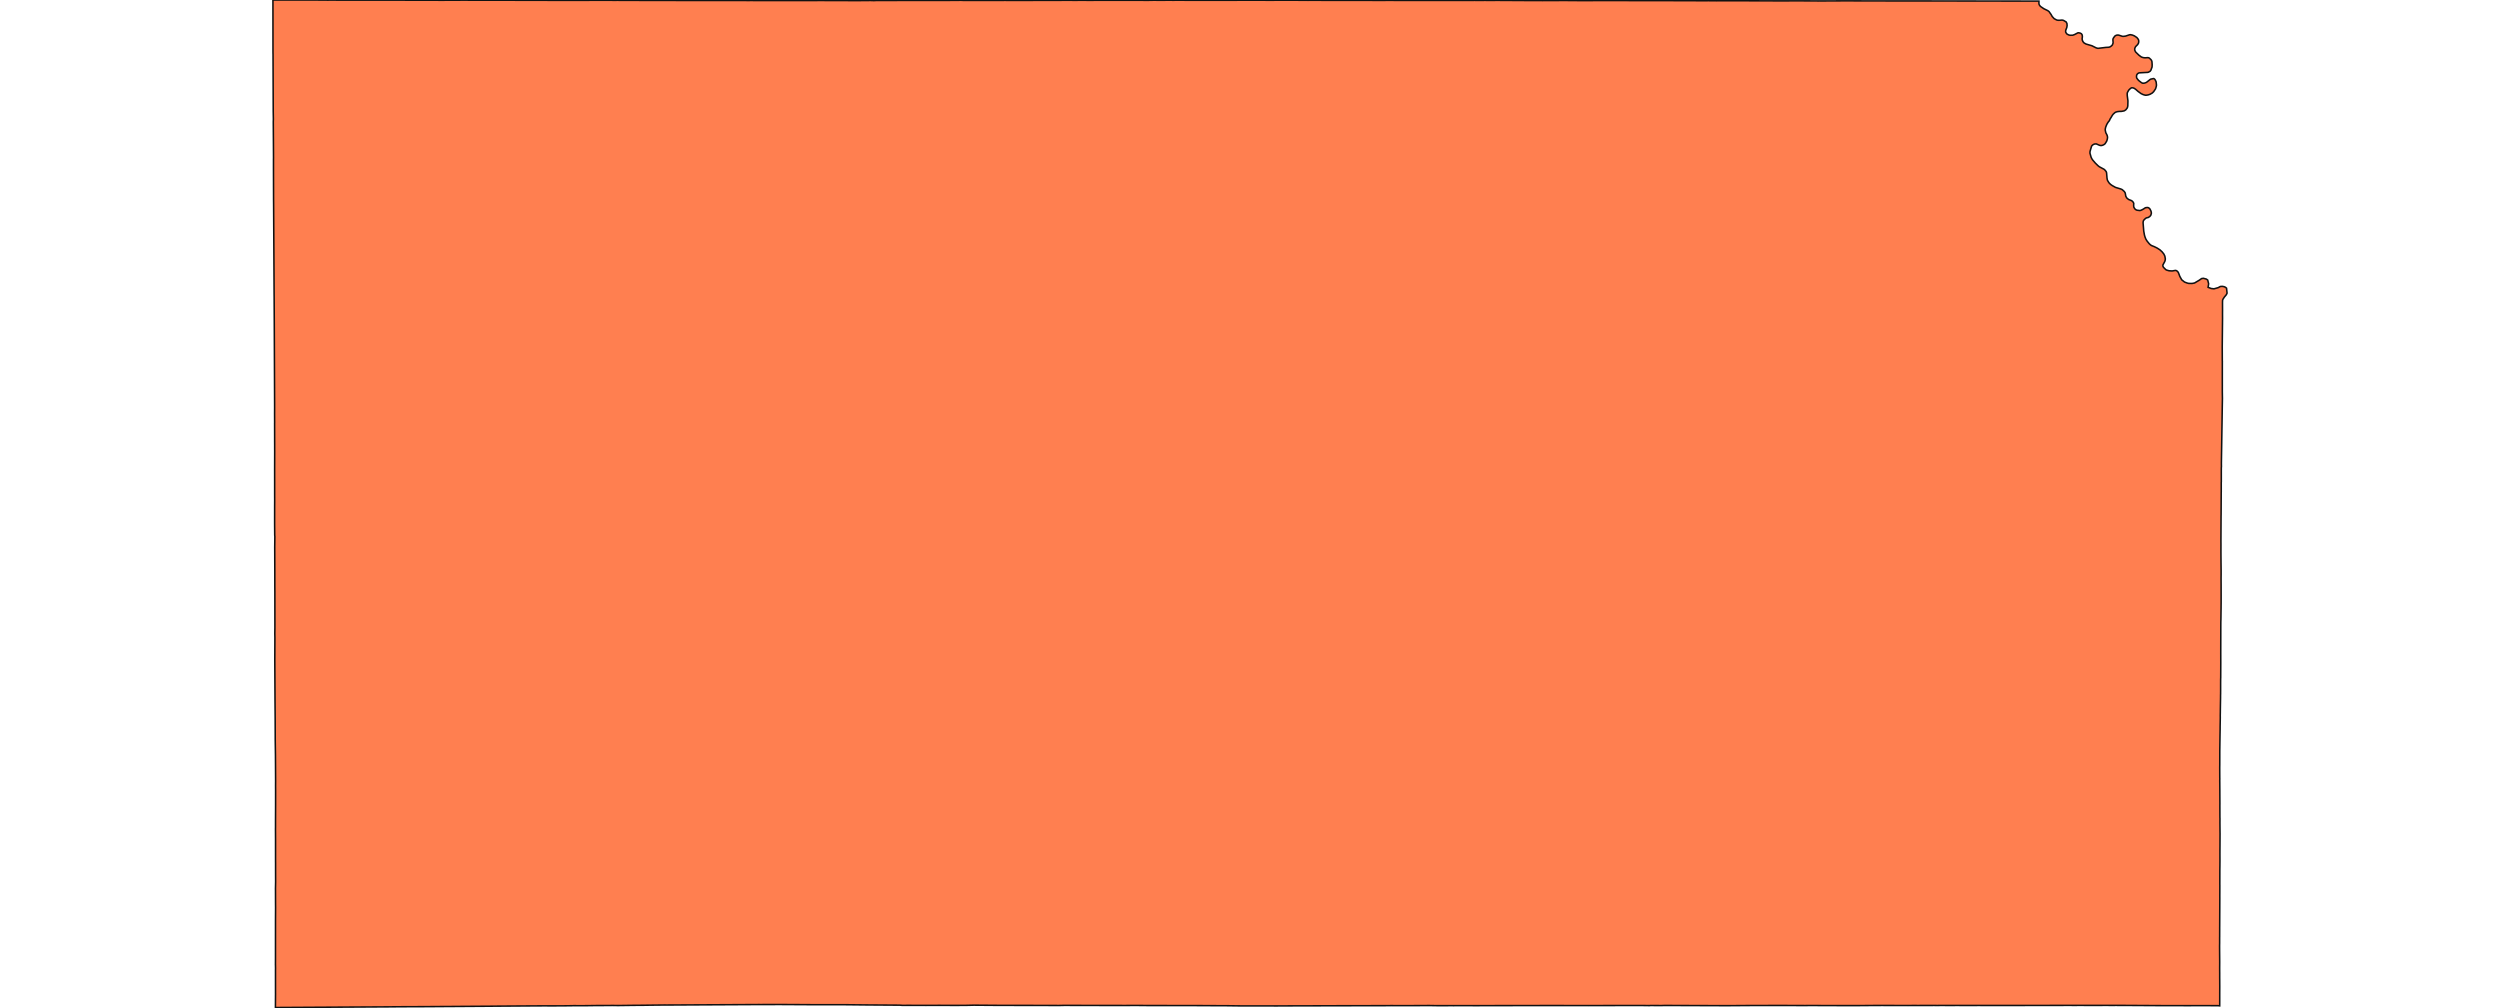
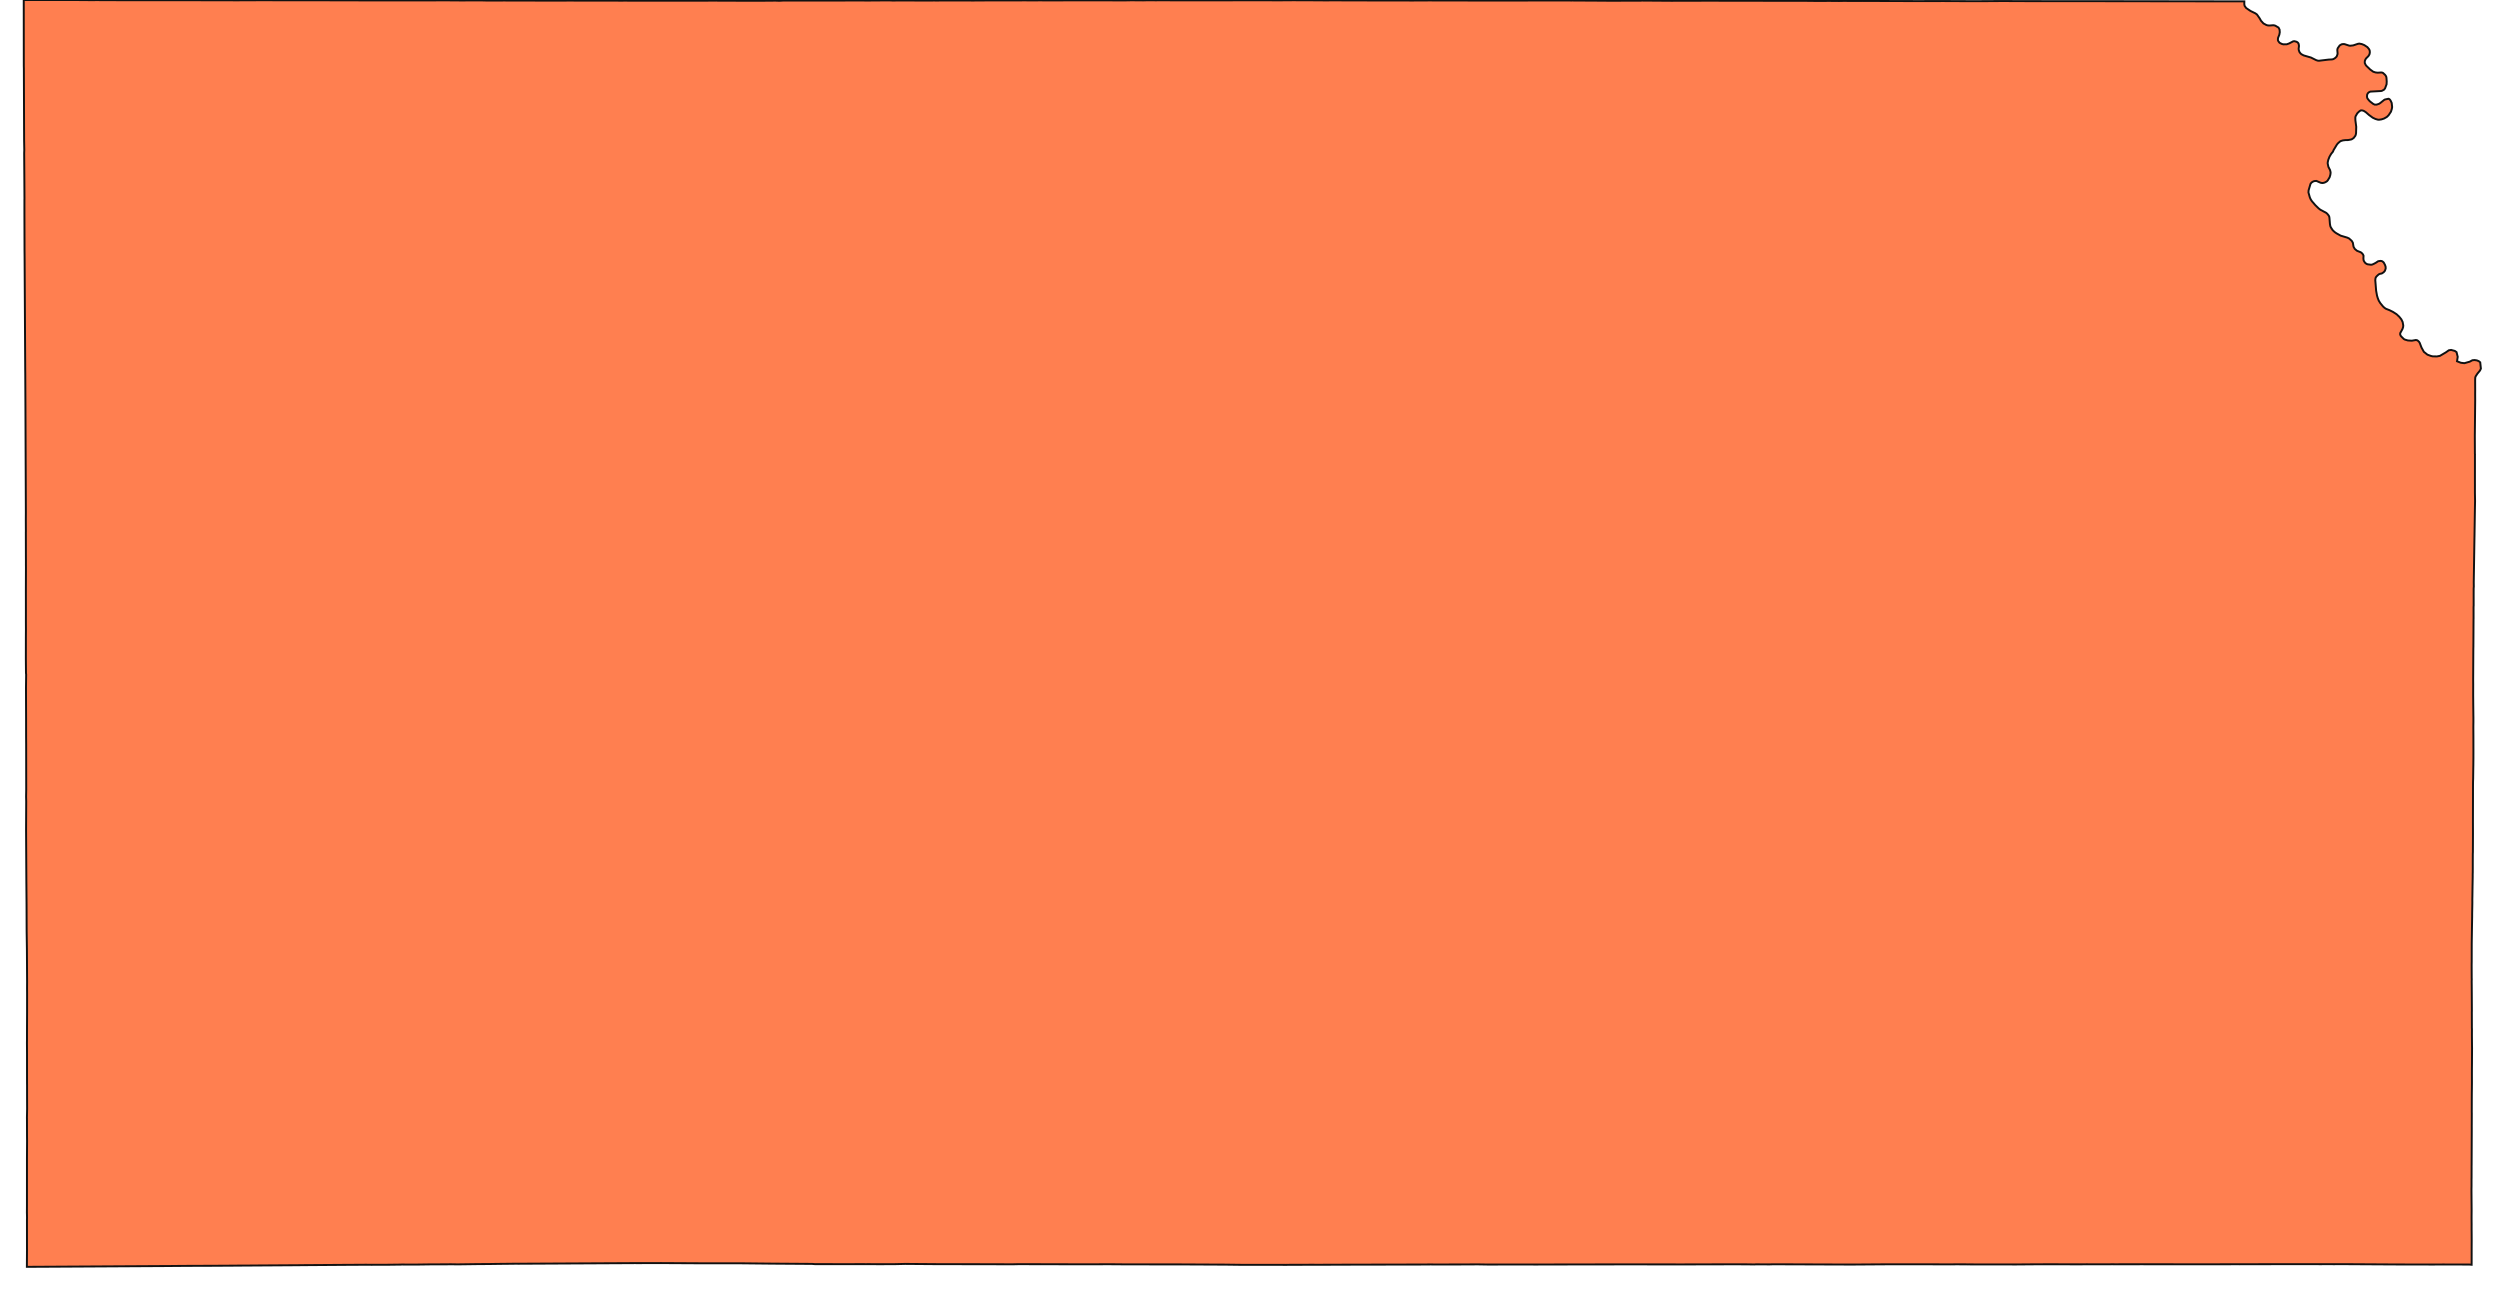
- <svg xmlns="http://www.w3.org/2000/svg" width="800" height="322.4">
-   <g transform="translate(0, 0)" id="single_state_map">
-     <path d="M710.302,321.87L709.704,321.814L703.459,321.8L703.287,321.799L702.367,321.801L700.321,321.814L700.142,321.812L696.963,321.804L692.436,321.799L691.627,321.797L690.883,321.792L690.599,321.792L678.691,321.724L677.658,321.725L677.338,321.723L675.755,321.725L675.124,321.727L674.148,321.718L672.136,321.726L665.291,321.723L665.276,321.722L663.438,321.725L661.929,321.72L651.264,321.742L650.804,321.741L650.781,321.741L650.54,321.739L644.131,321.754L635.425,321.754L633.512,321.744L630.227,321.747L626.997,321.745L626.679,321.741L625.974,321.741L625.494,321.746L622.626,321.745L620.77,321.743L619.914,321.757L618.764,321.74L618.387,321.75L618.121,321.752L616.122,321.754L614.614,321.751L613.875,321.758L612.363,321.747L610.585,321.766L605.648,321.752L605.057,321.748L604.947,321.747L604.788,321.747L602.02,321.744L600.517,321.753L599.774,321.751L594.425,321.794L582.659,321.782L582.492,321.765L582.162,321.777L581.947,321.775L581.723,321.774L581.586,321.762L579.009,321.757L577.73,321.776L576.26,321.772L571.333,321.751L571.106,321.751L561.452,321.756L559.68,321.767L552.568,321.817L535.376,321.758L534.953,321.751L532.765,321.749L532.373,321.754L531.655,321.78L528.116,321.76L527.853,321.794L525.541,321.76L521.793,321.756L521.058,321.755L518.896,321.763L518.776,321.765L517.638,321.76L517.234,321.763L516.167,321.772L513.425,321.772L512.738,321.777L508.169,321.787L507.356,321.779L502.255,321.779L501.952,321.777L500.61,321.778L500.416,321.775L498.311,321.767L479.48,321.794L478.432,321.796L471.95,321.812L471.063,321.808L466.502,321.805L464.942,321.81L464.892,321.806L463.38,321.809L459.86,321.813L457.296,321.77L456.179,321.779L452.271,321.797L446.271,321.805L445.036,321.783L445.032,321.795L443.455,321.809L424.042,321.846L423.544,321.847L423.087,321.85L417.503,321.87L414.53,321.867L412.004,321.883L409.438,321.884L408.493,321.903L406.966,321.887L397.876,321.888L397.215,321.888L392.613,321.83L391.835,321.828L391.672,321.83L381.225,321.779L367.009,321.773L366.678,321.76L363.063,321.735L360.521,321.752L360.372,321.755L360.058,321.755L354.025,321.749L353.14,321.752L353.092,321.747L343.556,321.727L340.626,321.717L338.92,321.756L332.619,321.735L332.236,321.735L322.291,321.72L319.828,321.718L311.625,321.656L308.975,321.718L304.853,321.73L302.496,321.713L301.15,321.719L301.15,321.712L300.959,321.711L300.84,321.711L300.464,321.71L296.316,321.724L290.674,321.709L288.725,321.716L287.97,321.654L278.199,321.586L278.152,321.586L277.214,321.577L269.722,321.5L259.683,321.503L259.173,321.496L259.066,321.495L258.803,321.493L249.583,321.443L243.564,321.456L243.16,321.461L243.044,321.45L242.38,321.456L213.056,321.609L212.965,321.597L209.726,321.635L209.719,321.632L206.505,321.672L206.206,321.681L202.668,321.707L197.726,321.773L195.851,321.742L195.131,321.761L191.726,321.77L191.042,321.77L187.576,321.818L184.557,321.821L183.5,321.806L183.474,321.825L180.04,321.868L175.771,321.879L174.419,321.866L170.987,321.888L169.885,321.892L157.755,321.976L157.636,321.984L145.494,322.065L145.336,322.07L143.786,322.077L140.795,322.093L140.7,322.098L134.806,322.135L131.979,322.142L128.947,322.155L125.163,322.183L125.063,322.189L99.851,322.335L91.638,322.383L91.638,322.38L89.311,322.396L88.135,322.4L88.159,319.078L88.16,318.441L88.162,318.297L88.176,318.064L88.162,317.992L88.157,310.486L88.171,309.916L88.148,308.545L88.144,308.545L88.155,306.787L88.159,294.538L88.184,290.38L88.171,289.132L88.158,284.587L88.148,284.566L88.195,282.225L88.183,278.546L88.183,275.924L88.176,275.912L88.172,272.256L88.173,268.393L88.154,265.308L88.164,264.682L88.164,262.907L88.187,257.631L88.19,253.778L88.19,252.697L88.181,251.513L88.191,249.951L88.166,245.35L88.142,241.504L88.099,238.473L88.076,236.906L88.069,234.719L88.053,230.073L88.001,223.891L88.001,223.682L87.934,211.196L87.966,204.012L87.938,202.734L87.967,200.948L87.954,189.406L87.94,187.399L87.936,182.754L87.909,175.05L87.951,171.694L87.909,171.279L87.877,167.645L87.882,162.106L87.882,162.091L87.895,160.136L87.885,157.992L87.888,156.392L87.886,153.94L87.88,150.332L87.898,144.499L87.895,143.927L87.891,143.897L87.893,142.663L87.891,142.466L87.886,141.498L87.873,135.4L87.88,135.272L87.873,133.71L87.866,132.271L87.876,130.549L87.872,129.051L87.772,103.881L87.725,94.956L87.715,94.165L87.615,76.196L87.572,68.549L87.555,65.309L87.538,63.724L87.538,63.168L87.512,54.174L87.512,50.86L87.522,50.616L87.501,46.798L87.489,44.811L87.45,38.967L87.477,38.122L87.435,35.751L87.38,20.121L87.375,18.559L87.371,17.45L87.354,16.759L87.339,0.009L98.656,0.002L99.706,4.547473508864641e-13L104.998,0.041L105.741,0.025L107.792,0.04L108.028,0.045L122.928,0.059L123.034,0.049L130.034,0.06L140.515,0.081L141.123,0.088L144.109,0.07L146.746,0.064L148.323,0.051L150.841,0.066L151.464,0.066L154.639,0.068L157.458,0.066L159.37,0.073L160.494,0.076L161.34,0.067L164.508,0.08L170.423,0.094L173.158,0.099L180.722,0.111L195.689,0.094L196.246,0.113L197.829,0.098L198.113,0.115L198.848,0.12L202.007,0.102L203.952,0.109L205.191,0.14L208.92,0.137L209.439,0.13L211.745,0.139L213.031,0.139L216.452,0.145L218.456,0.153L219.306,0.154L219.403,0.153L219.997,0.157L221.815,0.15L222.485,0.152L226.591,0.148L239.868,0.168L240.05,0.161L241.23,0.168L242.775,0.182L243.058,0.174L243.332,0.172L243.511,0.177L244.379,0.172L260.042,0.181L260.403,0.176L263.625,0.148L263.939,0.173L265.111,0.18L267.104,0.181L274.919,0.193L278.083,0.166L278.378,0.149L279.041,0.176L279.659,0.199L280.515,0.147L281.744,0.146L282.776,0.148L290.427,0.142L290.625,0.142L301.033,0.124L301.267,0.132L301.379,0.137L301.73,0.134L302.798,0.133L307.588,0.098L308.503,0.142L309.279,0.131L318.722,0.133L319.062,0.125L319.371,0.14L321.797,0.119L322.102,0.132L324.951,0.125L326.525,0.124L327.253,0.125L327.416,0.13L328.086,0.13L328.853,0.135L332.774,0.109L333.572,0.106L335.911,0.113L341.38,0.098L341.517,0.091L343.743,0.106L345.407,0.1L345.454,0.098L346.352,0.092L346.359,0.097L348.549,0.105L356.957,0.087L358.119,0.092L361.755,0.088L361.945,0.09L366.022,0.103L367.353,0.107L368.804,0.086L368.942,0.072L369.039,0.067L370.503,0.087L370.762,0.082L372.094,0.098L372.206,0.1L373.194,0.073L375.453,0.083L377.163,0.075L378.682,0.075L379.909,0.097L381.367,0.096L383.054,0.09L385.779,0.092L403.924,0.071L404.41,0.074L405.936,0.094L410.673,0.06L411.86,0.074L412.451,0.079L414.985,0.078L418.536,0.102L420.515,0.094L421.13,0.088L422.692,0.097L422.909,0.107L425.679,0.103L426.036,0.11L429.218,0.115L432.602,0.122L437.257,0.116L438.833,0.12L440.432,0.137L441.838,0.127L442.02,0.132L445.562,0.109L446.097,0.13L446.229,0.128L446.351,0.128L467.506,0.138L467.835,0.138L467.929,0.145L471.866,0.122L473.426,0.132L475.037,0.122L475.675,0.124L475.842,0.127L479.758,0.121L481.284,0.135L481.336,0.13L490.144,0.18L490.152,0.185L493.736,0.188L493.914,0.176L495.457,0.176L498.753,0.182L499.137,0.147L506.528,0.201L508.109,0.199L509.922,0.186L517.722,0.181L520.708,0.188L520.893,0.186L521.161,0.188L521.265,0.187L542.334,0.219L543.344,0.25L543.802,0.248L545.816,0.24L546.654,0.227L547.743,0.24L549.325,0.253L550.32,0.233L555.11,0.24L555.312,0.233L555.639,0.24L568.971,0.277L569.263,0.277L574.45,0.27L575.735,0.266L576.042,0.267L581.557,0.292L581.567,0.297L582.16,0.294L583.939,0.299L583.952,0.295L586.969,0.289L587.672,0.28L590.161,0.266L592.474,0.267L593.598,0.276L598.001,0.289L604.338,0.295L612.257,0.296L612.547,0.295L646.849,0.346L649.812,0.346L652.461,0.346L652.451,1.029L652.503,1.372L652.559,1.537L652.945,2.057L654.017,2.784L655.271,3.396L655.679,3.693L656.352,4.653L656.704,5.28L657.324,5.962L658.068,6.366L658.455,6.477L658.928,6.493L659.842,6.422L660.158,6.475L660.384,6.556L661.165,7.022L661.429,7.541L661.478,8.201L661.367,8.826L661.054,9.62L661.006,9.953L661.016,10.234L661.055,10.374L661.374,10.835L661.59,10.982L662.054,11.202L662.41,11.282L663.258,11.271L663.857,11.056L664.902,10.515L665.221,10.486L665.755,10.628L666.056,10.821L666.245,11.068L666.349,11.497L666.359,11.778L666.279,12.44L666.336,12.819L666.513,13.278L666.808,13.642L667.004,13.806L667.556,14.099L669.421,14.645L670.741,15.303L671.173,15.44L671.463,15.458L673.894,15.168L674.765,15.121L675.131,15.041L675.61,14.736L675.956,14.388L676.166,13.821L676.191,13.589L676.122,12.725L676.181,12.403L676.252,12.239L676.726,11.565L677.194,11.283L677.589,11.213L677.976,11.234L679.111,11.604L679.388,11.641L680.161,11.554L681.368,11.154L681.709,11.095L682.357,11.219L683,11.482L683.786,12.002L684.198,12.506L684.339,12.795L684.384,13.029L684.393,13.434L684.291,13.861L684.04,14.27L683.426,14.887L683.262,15.164L683.123,15.529L683.109,16.017L683.344,16.527L683.521,16.761L684.485,17.685L685.259,18.25L685.843,18.437L686.412,18.5L687.29,18.443L687.557,18.481L687.772,18.582L688.268,19.038L688.464,19.3L688.6,19.602L688.642,19.947L688.693,20.743L688.659,21.441L688.275,22.484L688.01,22.822L687.49,23.107L687.266,23.164L684.531,23.311L684.191,23.471L683.934,23.69L683.726,24.033L683.678,24.494L683.718,24.853L683.805,25.068L684.192,25.563L684.479,25.848L685.27,26.453L685.646,26.627L686.153,26.619L686.747,26.418L687.073,26.205L687.092,26.19L687.173,26.125L687.186,26.115L687.203,26.102L687.209,26.097L688.024,25.445L688.23,25.328L688.233,25.328L689.095,25.139L689.221,25.149L689.43,25.28L689.589,25.455L689.765,25.76L689.966,26.218L690.075,27.243L689.998,27.697L689.782,28.409L689.179,29.324L688.718,29.771L688.005,30.174L687.368,30.381L686.734,30.474L686.458,30.457L685.833,30.284L685.141,29.956L684.162,29.24L683.39,28.563L682.927,28.258L682.593,28.126L682.266,28.086L682.043,28.115L681.641,28.401L681.203,28.837L680.775,29.594L680.709,29.901L680.72,30.572L680.94,32.287L680.896,33.861L680.818,34.286L680.7,34.573L680.28,35.122L679.842,35.42L679.625,35.505L678.836,35.645L678.181,35.655L677.54,35.733L677.013,35.896L676.761,36.048L676.235,36.525L675.98,36.855L675.157,38.221L675.024,38.577L674.563,39.15L674.147,39.857L673.824,40.676L673.693,41.258L673.674,41.622L673.854,42.458L674.281,43.293L674.404,43.803L674.411,44.026L674.344,44.508L674.167,45.11L673.704,45.882L673.528,46.091L673.308,46.247L672.889,46.466L672.487,46.564L672.249,46.574L671.87,46.504L670.795,46.041L670.273,46.085L669.992,46.186L669.645,46.393L669.379,46.669L669.291,46.822L668.82,48.421L668.78,48.985L669.136,50.252L669.363,50.755L669.674,51.223L670.527,52.213L671.365,53.031L671.806,53.374L673.313,54.179L673.571,54.414L673.924,54.846L674.06,55.116L674.119,55.452L674.243,56.972L674.346,57.564L674.465,57.836L674.879,58.496L675.154,58.788L675.497,59.094L675.908,59.375L676.97,59.969L678.651,60.472L679.12,60.687L679.793,61.299L680.073,61.767L680.257,62.802L680.563,63.344L681.14,63.824L682.083,64.197L682.385,64.429L682.665,64.765L682.797,65.086L682.766,65.729L682.803,66.171L682.857,66.365L683.154,66.837L683.35,67.005L683.563,67.159L683.856,67.266L684.74,67.38L685.065,67.306L685.348,67.179L685.874,66.906L686.524,66.48L687.097,66.396L687.36,66.424L687.601,66.519L687.931,66.805L688.271,67.445L688.413,67.891L688.429,68.333L688.239,68.91L687.916,69.286L687.437,69.598L686.942,69.696L686.758,69.772L686.467,69.994L686.065,70.389L685.888,70.658L685.837,70.844L685.785,71.3L686.001,73.973L686.23,75.241L686.414,75.857L686.672,76.515L687.077,77.163L687.761,78L688.137,78.341L688.493,78.578L689.394,78.935L690.274,79.37L691.175,79.948L691.885,80.605L692.42,81.27L692.753,81.961L692.906,82.844L692.869,83.216L692.728,83.68L692.132,84.779L692.119,85.123L692.245,85.433L692.402,85.634L693.063,86.29L693.323,86.425L694.079,86.645L695.085,86.707L696.118,86.529L696.411,86.584L696.606,86.693L696.914,86.977L697.107,87.293L697.543,88.439L698.146,89.531L699.051,90.255L699.923,90.579L700.375,90.687L701.456,90.709L702.252,90.558L703.745,89.676L704.507,89.141L705.085,89.055L706.024,89.304L706.468,89.617L706.763,90.812L706.585,91.941L707.566,92.319L708.462,92.427L709.812,92.049L710.491,91.682L711.077,91.628L711.672,91.725L712.15,91.93L712.494,92.222L712.661,93.8L712.443,94.286L711.781,95.085L711.337,95.766L711.228,96.068L711.201,96.712L711.211,99.287L711.203,100.14L711.211,101.867L711.119,110.917L711.136,115.206L711.136,115.422L711.158,115.703L711.149,115.76L711.144,121.474L711.144,123.046L711.144,123.164L711.148,123.254L711.144,123.907L711.144,124.574L711.144,125.414L711.178,127.527L711.144,129.302L711.03,136.679L711.025,136.866L710.845,148.173L710.857,149.285L710.824,149.771L710.82,150.973L710.821,154.097L710.82,154.1L710.797,154.482L710.799,157.347L710.789,157.551L710.758,163.578L710.751,164.357L710.754,164.487L710.739,165.085L710.697,173.018L710.706,174.194L710.7,176.632L710.702,177.189L710.728,180.246L710.743,181.465L710.746,181.919L710.755,182.486L710.755,183.8L710.741,184.986L710.741,185.147L710.754,187.231L710.76,190.713L710.759,191.863L710.757,192.688L710.757,192.859L710.743,194.323L710.741,194.665L710.722,195.749L710.693,198.163L710.665,198.938L710.656,200.096L710.639,208.875L710.637,209.028L710.64,209.647L710.646,212.109L710.626,216.842L710.605,217.337L710.598,219.119L710.597,221.194L710.594,221.358L710.593,221.955L710.581,222.336L710.574,222.769L710.579,223.034L710.545,224.974L710.528,225.989L710.521,226.479L710.501,228.065L710.483,228.968L710.491,229.586L710.477,230.583L710.441,232.476L710.439,233.296L710.404,235.217L710.332,240.147L710.325,244.732L710.311,245.53L710.325,248.919L710.338,249.185L710.335,249.293L710.319,249.763L710.331,250.725L710.345,252.785L710.353,254.531L710.368,257.354L710.357,257.456L710.369,261.436L710.366,261.478L710.386,261.952L710.379,262.978L710.377,263.382L710.401,266.096L710.411,266.761L710.391,270.749L710.378,272.238L710.378,272.709L710.374,273.208L710.376,273.219L710.376,273.808L710.382,275.388L710.371,276.896L710.35,278.439L710.346,279.972L710.34,283.01L710.34,283.023L710.348,283.349L710.34,286.084L710.335,286.25L710.339,287.646L710.303,296.405L710.296,296.703L710.299,297.573L710.296,297.701L710.291,299.842L710.283,299.888L710.282,301.841L710.267,302.639L710.269,303.313L710.28,304.845L710.303,307.775L710.303,308.047L710.291,309.79L710.296,310.757L710.304,311.523L710.302,311.839L710.301,311.858L710.302,312.6L710.299,312.652L710.311,313.792L710.32,315.712L710.312,317.419L710.309,320.728Z" class="state" fill="coral" stroke="#111" stroke-width="0.5" />
+ <svg xmlns="http://www.w3.org/2000/svg" viewBox="81.296 0 636.23 328.283" style="max-height: 500px" width="636.23" height="328.283">
+   <g id="single_state_map" transform="translate(0, 0)">
+     <path stroke-width="0.5" stroke="#111" fill="coral" class="state" d="M710.302,321.87L709.704,321.814L703.459,321.8L703.287,321.799L702.367,321.801L700.321,321.814L700.142,321.812L696.963,321.804L692.436,321.799L691.627,321.797L690.883,321.792L690.599,321.792L678.691,321.724L677.658,321.725L677.338,321.723L675.755,321.725L675.124,321.727L674.148,321.718L672.136,321.726L665.291,321.723L665.276,321.722L663.438,321.725L661.929,321.72L651.264,321.742L650.804,321.741L650.781,321.741L650.54,321.739L644.131,321.754L635.425,321.754L633.512,321.744L630.227,321.747L626.997,321.745L626.679,321.741L625.974,321.741L625.494,321.746L622.626,321.745L620.77,321.743L619.914,321.757L618.764,321.74L618.387,321.75L618.121,321.752L616.122,321.754L614.614,321.751L613.875,321.758L612.363,321.747L610.585,321.766L605.648,321.752L605.057,321.748L604.947,321.747L604.788,321.747L602.02,321.744L600.517,321.753L599.774,321.751L594.425,321.794L582.659,321.782L582.492,321.765L582.162,321.777L581.947,321.775L581.723,321.774L581.586,321.762L579.009,321.757L577.73,321.776L576.26,321.772L571.333,321.751L571.106,321.751L561.452,321.756L559.68,321.767L552.568,321.817L535.376,321.758L534.953,321.751L532.765,321.749L532.373,321.754L531.655,321.78L528.116,321.76L527.853,321.794L525.541,321.76L521.793,321.756L521.058,321.755L518.896,321.763L518.776,321.765L517.638,321.76L517.234,321.763L516.167,321.772L513.425,321.772L512.738,321.777L508.169,321.787L507.356,321.779L502.255,321.779L501.952,321.777L500.61,321.778L500.416,321.775L498.311,321.767L479.48,321.794L478.432,321.796L471.95,321.812L471.063,321.808L466.502,321.805L464.942,321.81L464.892,321.806L463.38,321.809L459.86,321.813L457.296,321.77L456.179,321.779L452.271,321.797L446.271,321.805L445.036,321.783L445.032,321.795L443.455,321.809L424.042,321.846L423.544,321.847L423.087,321.85L417.503,321.87L414.53,321.867L412.004,321.883L409.438,321.884L408.493,321.903L406.966,321.887L397.876,321.888L397.215,321.888L392.613,321.83L391.835,321.828L391.672,321.83L381.225,321.779L367.009,321.773L366.678,321.76L363.063,321.735L360.521,321.752L360.372,321.755L360.058,321.755L354.025,321.749L353.14,321.752L353.092,321.747L343.556,321.727L340.626,321.717L338.92,321.756L332.619,321.735L332.236,321.735L322.291,321.72L319.828,321.718L311.625,321.656L308.975,321.718L304.853,321.73L302.496,321.713L301.15,321.719L301.15,321.712L300.959,321.711L300.84,321.711L300.464,321.71L296.316,321.724L290.674,321.709L288.725,321.716L287.97,321.654L278.199,321.586L278.152,321.586L277.214,321.577L269.722,321.5L259.683,321.503L259.173,321.496L259.066,321.495L258.803,321.493L249.583,321.443L243.564,321.456L243.16,321.461L243.044,321.45L242.38,321.456L213.056,321.609L212.965,321.597L209.726,321.635L209.719,321.632L206.505,321.672L206.206,321.681L202.668,321.707L197.726,321.773L195.851,321.742L195.131,321.761L191.726,321.77L191.042,321.77L187.576,321.818L184.557,321.821L183.5,321.806L183.474,321.825L180.04,321.868L175.771,321.879L174.419,321.866L170.987,321.888L169.885,321.892L157.755,321.976L157.636,321.984L145.494,322.065L145.336,322.07L143.786,322.077L140.795,322.093L140.7,322.098L134.806,322.135L131.979,322.142L128.947,322.155L125.163,322.183L125.063,322.189L99.851,322.335L91.638,322.383L91.638,322.38L89.311,322.396L88.135,322.4L88.159,319.078L88.16,318.441L88.162,318.297L88.176,318.064L88.162,317.992L88.157,310.486L88.171,309.916L88.148,308.545L88.144,308.545L88.155,306.787L88.159,294.538L88.184,290.38L88.171,289.132L88.158,284.587L88.148,284.566L88.195,282.225L88.183,278.546L88.183,275.924L88.176,275.912L88.172,272.256L88.173,268.393L88.154,265.308L88.164,264.682L88.164,262.907L88.187,257.631L88.19,253.778L88.19,252.697L88.181,251.513L88.191,249.951L88.166,245.35L88.142,241.504L88.099,238.473L88.076,236.906L88.069,234.719L88.053,230.073L88.001,223.891L88.001,223.682L87.934,211.196L87.966,204.012L87.938,202.734L87.967,200.948L87.954,189.406L87.94,187.399L87.936,182.754L87.909,175.05L87.951,171.694L87.909,171.279L87.877,167.645L87.882,162.106L87.882,162.091L87.895,160.136L87.885,157.992L87.888,156.392L87.886,153.94L87.88,150.332L87.898,144.499L87.895,143.927L87.891,143.897L87.893,142.663L87.891,142.466L87.886,141.498L87.873,135.4L87.88,135.272L87.873,133.71L87.866,132.271L87.876,130.549L87.872,129.051L87.772,103.881L87.725,94.956L87.715,94.165L87.615,76.196L87.572,68.549L87.555,65.309L87.538,63.724L87.538,63.168L87.512,54.174L87.512,50.86L87.522,50.616L87.501,46.798L87.489,44.811L87.45,38.967L87.477,38.122L87.435,35.751L87.38,20.121L87.375,18.559L87.371,17.45L87.354,16.759L87.339,0.009L98.656,0.002L99.706,4.547473508864641e-13L104.998,0.041L105.741,0.025L107.792,0.04L108.028,0.045L122.928,0.059L123.034,0.049L130.034,0.06L140.515,0.081L141.123,0.088L144.109,0.07L146.746,0.064L148.323,0.051L150.841,0.066L151.464,0.066L154.639,0.068L157.458,0.066L159.37,0.073L160.494,0.076L161.34,0.067L164.508,0.08L170.423,0.094L173.158,0.099L180.722,0.111L195.689,0.094L196.246,0.113L197.829,0.098L198.113,0.115L198.848,0.12L202.007,0.102L203.952,0.109L205.191,0.14L208.92,0.137L209.439,0.13L211.745,0.139L213.031,0.139L216.452,0.145L218.456,0.153L219.306,0.154L219.403,0.153L219.997,0.157L221.815,0.15L222.485,0.152L226.591,0.148L239.868,0.168L240.05,0.161L241.23,0.168L242.775,0.182L243.058,0.174L243.332,0.172L243.511,0.177L244.379,0.172L260.042,0.181L260.403,0.176L263.625,0.148L263.939,0.173L265.111,0.18L267.104,0.181L274.919,0.193L278.083,0.166L278.378,0.149L279.041,0.176L279.659,0.199L280.515,0.147L281.744,0.146L282.776,0.148L290.427,0.142L290.625,0.142L301.033,0.124L301.267,0.132L301.379,0.137L301.73,0.134L302.798,0.133L307.588,0.098L308.503,0.142L309.279,0.131L318.722,0.133L319.062,0.125L319.371,0.14L321.797,0.119L322.102,0.132L324.951,0.125L326.525,0.124L327.253,0.125L327.416,0.13L328.086,0.13L328.853,0.135L332.774,0.109L333.572,0.106L335.911,0.113L341.38,0.098L341.517,0.091L343.743,0.106L345.407,0.1L345.454,0.098L346.352,0.092L346.359,0.097L348.549,0.105L356.957,0.087L358.119,0.092L361.755,0.088L361.945,0.09L366.022,0.103L367.353,0.107L368.804,0.086L368.942,0.072L369.039,0.067L370.503,0.087L370.762,0.082L372.094,0.098L372.206,0.1L373.194,0.073L375.453,0.083L377.163,0.075L378.682,0.075L379.909,0.097L381.367,0.096L383.054,0.09L385.779,0.092L403.924,0.071L404.41,0.074L405.936,0.094L410.673,0.06L411.86,0.074L412.451,0.079L414.985,0.078L418.536,0.102L420.515,0.094L421.13,0.088L422.692,0.097L422.909,0.107L425.679,0.103L426.036,0.11L429.218,0.115L432.602,0.122L437.257,0.116L438.833,0.12L440.432,0.137L441.838,0.127L442.02,0.132L445.562,0.109L446.097,0.13L446.229,0.128L446.351,0.128L467.506,0.138L467.835,0.138L467.929,0.145L471.866,0.122L473.426,0.132L475.037,0.122L475.675,0.124L475.842,0.127L479.758,0.121L481.284,0.135L481.336,0.13L490.144,0.18L490.152,0.185L493.736,0.188L493.914,0.176L495.457,0.176L498.753,0.182L499.137,0.147L506.528,0.201L508.109,0.199L509.922,0.186L517.722,0.181L520.708,0.188L520.893,0.186L521.161,0.188L521.265,0.187L542.334,0.219L543.344,0.25L543.802,0.248L545.816,0.24L546.654,0.227L547.743,0.24L549.325,0.253L550.32,0.233L555.11,0.24L555.312,0.233L555.639,0.24L568.971,0.277L569.263,0.277L574.45,0.27L575.735,0.266L576.042,0.267L581.557,0.292L581.567,0.297L582.16,0.294L583.939,0.299L583.952,0.295L586.969,0.289L587.672,0.28L590.161,0.266L592.474,0.267L593.598,0.276L598.001,0.289L604.338,0.295L612.257,0.296L612.547,0.295L646.849,0.346L649.812,0.346L652.461,0.346L652.451,1.029L652.503,1.372L652.559,1.537L652.945,2.057L654.017,2.784L655.271,3.396L655.679,3.693L656.352,4.653L656.704,5.28L657.324,5.962L658.068,6.366L658.455,6.477L658.928,6.493L659.842,6.422L660.158,6.475L660.384,6.556L661.165,7.022L661.429,7.541L661.478,8.201L661.367,8.826L661.054,9.62L661.006,9.953L661.016,10.234L661.055,10.374L661.374,10.835L661.59,10.982L662.054,11.202L662.41,11.282L663.258,11.271L663.857,11.056L664.902,10.515L665.221,10.486L665.755,10.628L666.056,10.821L666.245,11.068L666.349,11.497L666.359,11.778L666.279,12.44L666.336,12.819L666.513,13.278L666.808,13.642L667.004,13.806L667.556,14.099L669.421,14.645L670.741,15.303L671.173,15.44L671.463,15.458L673.894,15.168L674.765,15.121L675.131,15.041L675.61,14.736L675.956,14.388L676.166,13.821L676.191,13.589L676.122,12.725L676.181,12.403L676.252,12.239L676.726,11.565L677.194,11.283L677.589,11.213L677.976,11.234L679.111,11.604L679.388,11.641L680.161,11.554L681.368,11.154L681.709,11.095L682.357,11.219L683,11.482L683.786,12.002L684.198,12.506L684.339,12.795L684.384,13.029L684.393,13.434L684.291,13.861L684.04,14.27L683.426,14.887L683.262,15.164L683.123,15.529L683.109,16.017L683.344,16.527L683.521,16.761L684.485,17.685L685.259,18.25L685.843,18.437L686.412,18.5L687.29,18.443L687.557,18.481L687.772,18.582L688.268,19.038L688.464,19.3L688.6,19.602L688.642,19.947L688.693,20.743L688.659,21.441L688.275,22.484L688.01,22.822L687.49,23.107L687.266,23.164L684.531,23.311L684.191,23.471L683.934,23.69L683.726,24.033L683.678,24.494L683.718,24.853L683.805,25.068L684.192,25.563L684.479,25.848L685.27,26.453L685.646,26.627L686.153,26.619L686.747,26.418L687.073,26.205L687.092,26.19L687.173,26.125L687.186,26.115L687.203,26.102L687.209,26.097L688.024,25.445L688.23,25.328L688.233,25.328L689.095,25.139L689.221,25.149L689.43,25.28L689.589,25.455L689.765,25.76L689.966,26.218L690.075,27.243L689.998,27.697L689.782,28.409L689.179,29.324L688.718,29.771L688.005,30.174L687.368,30.381L686.734,30.474L686.458,30.457L685.833,30.284L685.141,29.956L684.162,29.24L683.39,28.563L682.927,28.258L682.593,28.126L682.266,28.086L682.043,28.115L681.641,28.401L681.203,28.837L680.775,29.594L680.709,29.901L680.72,30.572L680.94,32.287L680.896,33.861L680.818,34.286L680.7,34.573L680.28,35.122L679.842,35.42L679.625,35.505L678.836,35.645L678.181,35.655L677.54,35.733L677.013,35.896L676.761,36.048L676.235,36.525L675.98,36.855L675.157,38.221L675.024,38.577L674.563,39.15L674.147,39.857L673.824,40.676L673.693,41.258L673.674,41.622L673.854,42.458L674.281,43.293L674.404,43.803L674.411,44.026L674.344,44.508L674.167,45.11L673.704,45.882L673.528,46.091L673.308,46.247L672.889,46.466L672.487,46.564L672.249,46.574L671.87,46.504L670.795,46.041L670.273,46.085L669.992,46.186L669.645,46.393L669.379,46.669L669.291,46.822L668.82,48.421L668.78,48.985L669.136,50.252L669.363,50.755L669.674,51.223L670.527,52.213L671.365,53.031L671.806,53.374L673.313,54.179L673.571,54.414L673.924,54.846L674.06,55.116L674.119,55.452L674.243,56.972L674.346,57.564L674.465,57.836L674.879,58.496L675.154,58.788L675.497,59.094L675.908,59.375L676.97,59.969L678.651,60.472L679.12,60.687L679.793,61.299L680.073,61.767L680.257,62.802L680.563,63.344L681.14,63.824L682.083,64.197L682.385,64.429L682.665,64.765L682.797,65.086L682.766,65.729L682.803,66.171L682.857,66.365L683.154,66.837L683.35,67.005L683.563,67.159L683.856,67.266L684.74,67.38L685.065,67.306L685.348,67.179L685.874,66.906L686.524,66.48L687.097,66.396L687.36,66.424L687.601,66.519L687.931,66.805L688.271,67.445L688.413,67.891L688.429,68.333L688.239,68.91L687.916,69.286L687.437,69.598L686.942,69.696L686.758,69.772L686.467,69.994L686.065,70.389L685.888,70.658L685.837,70.844L685.785,71.3L686.001,73.973L686.23,75.241L686.414,75.857L686.672,76.515L687.077,77.163L687.761,78L688.137,78.341L688.493,78.578L689.394,78.935L690.274,79.37L691.175,79.948L691.885,80.605L692.42,81.27L692.753,81.961L692.906,82.844L692.869,83.216L692.728,83.68L692.132,84.779L692.119,85.123L692.245,85.433L692.402,85.634L693.063,86.29L693.323,86.425L694.079,86.645L695.085,86.707L696.118,86.529L696.411,86.584L696.606,86.693L696.914,86.977L697.107,87.293L697.543,88.439L698.146,89.531L699.051,90.255L699.923,90.579L700.375,90.687L701.456,90.709L702.252,90.558L703.745,89.676L704.507,89.141L705.085,89.055L706.024,89.304L706.468,89.617L706.763,90.812L706.585,91.941L707.566,92.319L708.462,92.427L709.812,92.049L710.491,91.682L711.077,91.628L711.672,91.725L712.15,91.93L712.494,92.222L712.661,93.8L712.443,94.286L711.781,95.085L711.337,95.766L711.228,96.068L711.201,96.712L711.211,99.287L711.203,100.14L711.211,101.867L711.119,110.917L711.136,115.206L711.136,115.422L711.158,115.703L711.149,115.76L711.144,121.474L711.144,123.046L711.144,123.164L711.148,123.254L711.144,123.907L711.144,124.574L711.144,125.414L711.178,127.527L711.144,129.302L711.03,136.679L711.025,136.866L710.845,148.173L710.857,149.285L710.824,149.771L710.82,150.973L710.821,154.097L710.82,154.1L710.797,154.482L710.799,157.347L710.789,157.551L710.758,163.578L710.751,164.357L710.754,164.487L710.739,165.085L710.697,173.018L710.706,174.194L710.7,176.632L710.702,177.189L710.728,180.246L710.743,181.465L710.746,181.919L710.755,182.486L710.755,183.8L710.741,184.986L710.741,185.147L710.754,187.231L710.76,190.713L710.759,191.863L710.757,192.688L710.757,192.859L710.743,194.323L710.741,194.665L710.722,195.749L710.693,198.163L710.665,198.938L710.656,200.096L710.639,208.875L710.637,209.028L710.64,209.647L710.646,212.109L710.626,216.842L710.605,217.337L710.598,219.119L710.597,221.194L710.594,221.358L710.593,221.955L710.581,222.336L710.574,222.769L710.579,223.034L710.545,224.974L710.528,225.989L710.521,226.479L710.501,228.065L710.483,228.968L710.491,229.586L710.477,230.583L710.441,232.476L710.439,233.296L710.404,235.217L710.332,240.147L710.325,244.732L710.311,245.53L710.325,248.919L710.338,249.185L710.335,249.293L710.319,249.763L710.331,250.725L710.345,252.785L710.353,254.531L710.368,257.354L710.357,257.456L710.369,261.436L710.366,261.478L710.386,261.952L710.379,262.978L710.377,263.382L710.401,266.096L710.411,266.761L710.391,270.749L710.378,272.238L710.378,272.709L710.374,273.208L710.376,273.219L710.376,273.808L710.382,275.388L710.371,276.896L710.35,278.439L710.346,279.972L710.34,283.01L710.34,283.023L710.348,283.349L710.34,286.084L710.335,286.25L710.339,287.646L710.303,296.405L710.296,296.703L710.299,297.573L710.296,297.701L710.291,299.842L710.283,299.888L710.282,301.841L710.267,302.639L710.269,303.313L710.28,304.845L710.303,307.775L710.303,308.047L710.291,309.79L710.296,310.757L710.304,311.523L710.302,311.839L710.301,311.858L710.302,312.6L710.299,312.652L710.311,313.792L710.32,315.712L710.312,317.419L710.309,320.728Z" />
  </g>
</svg>
